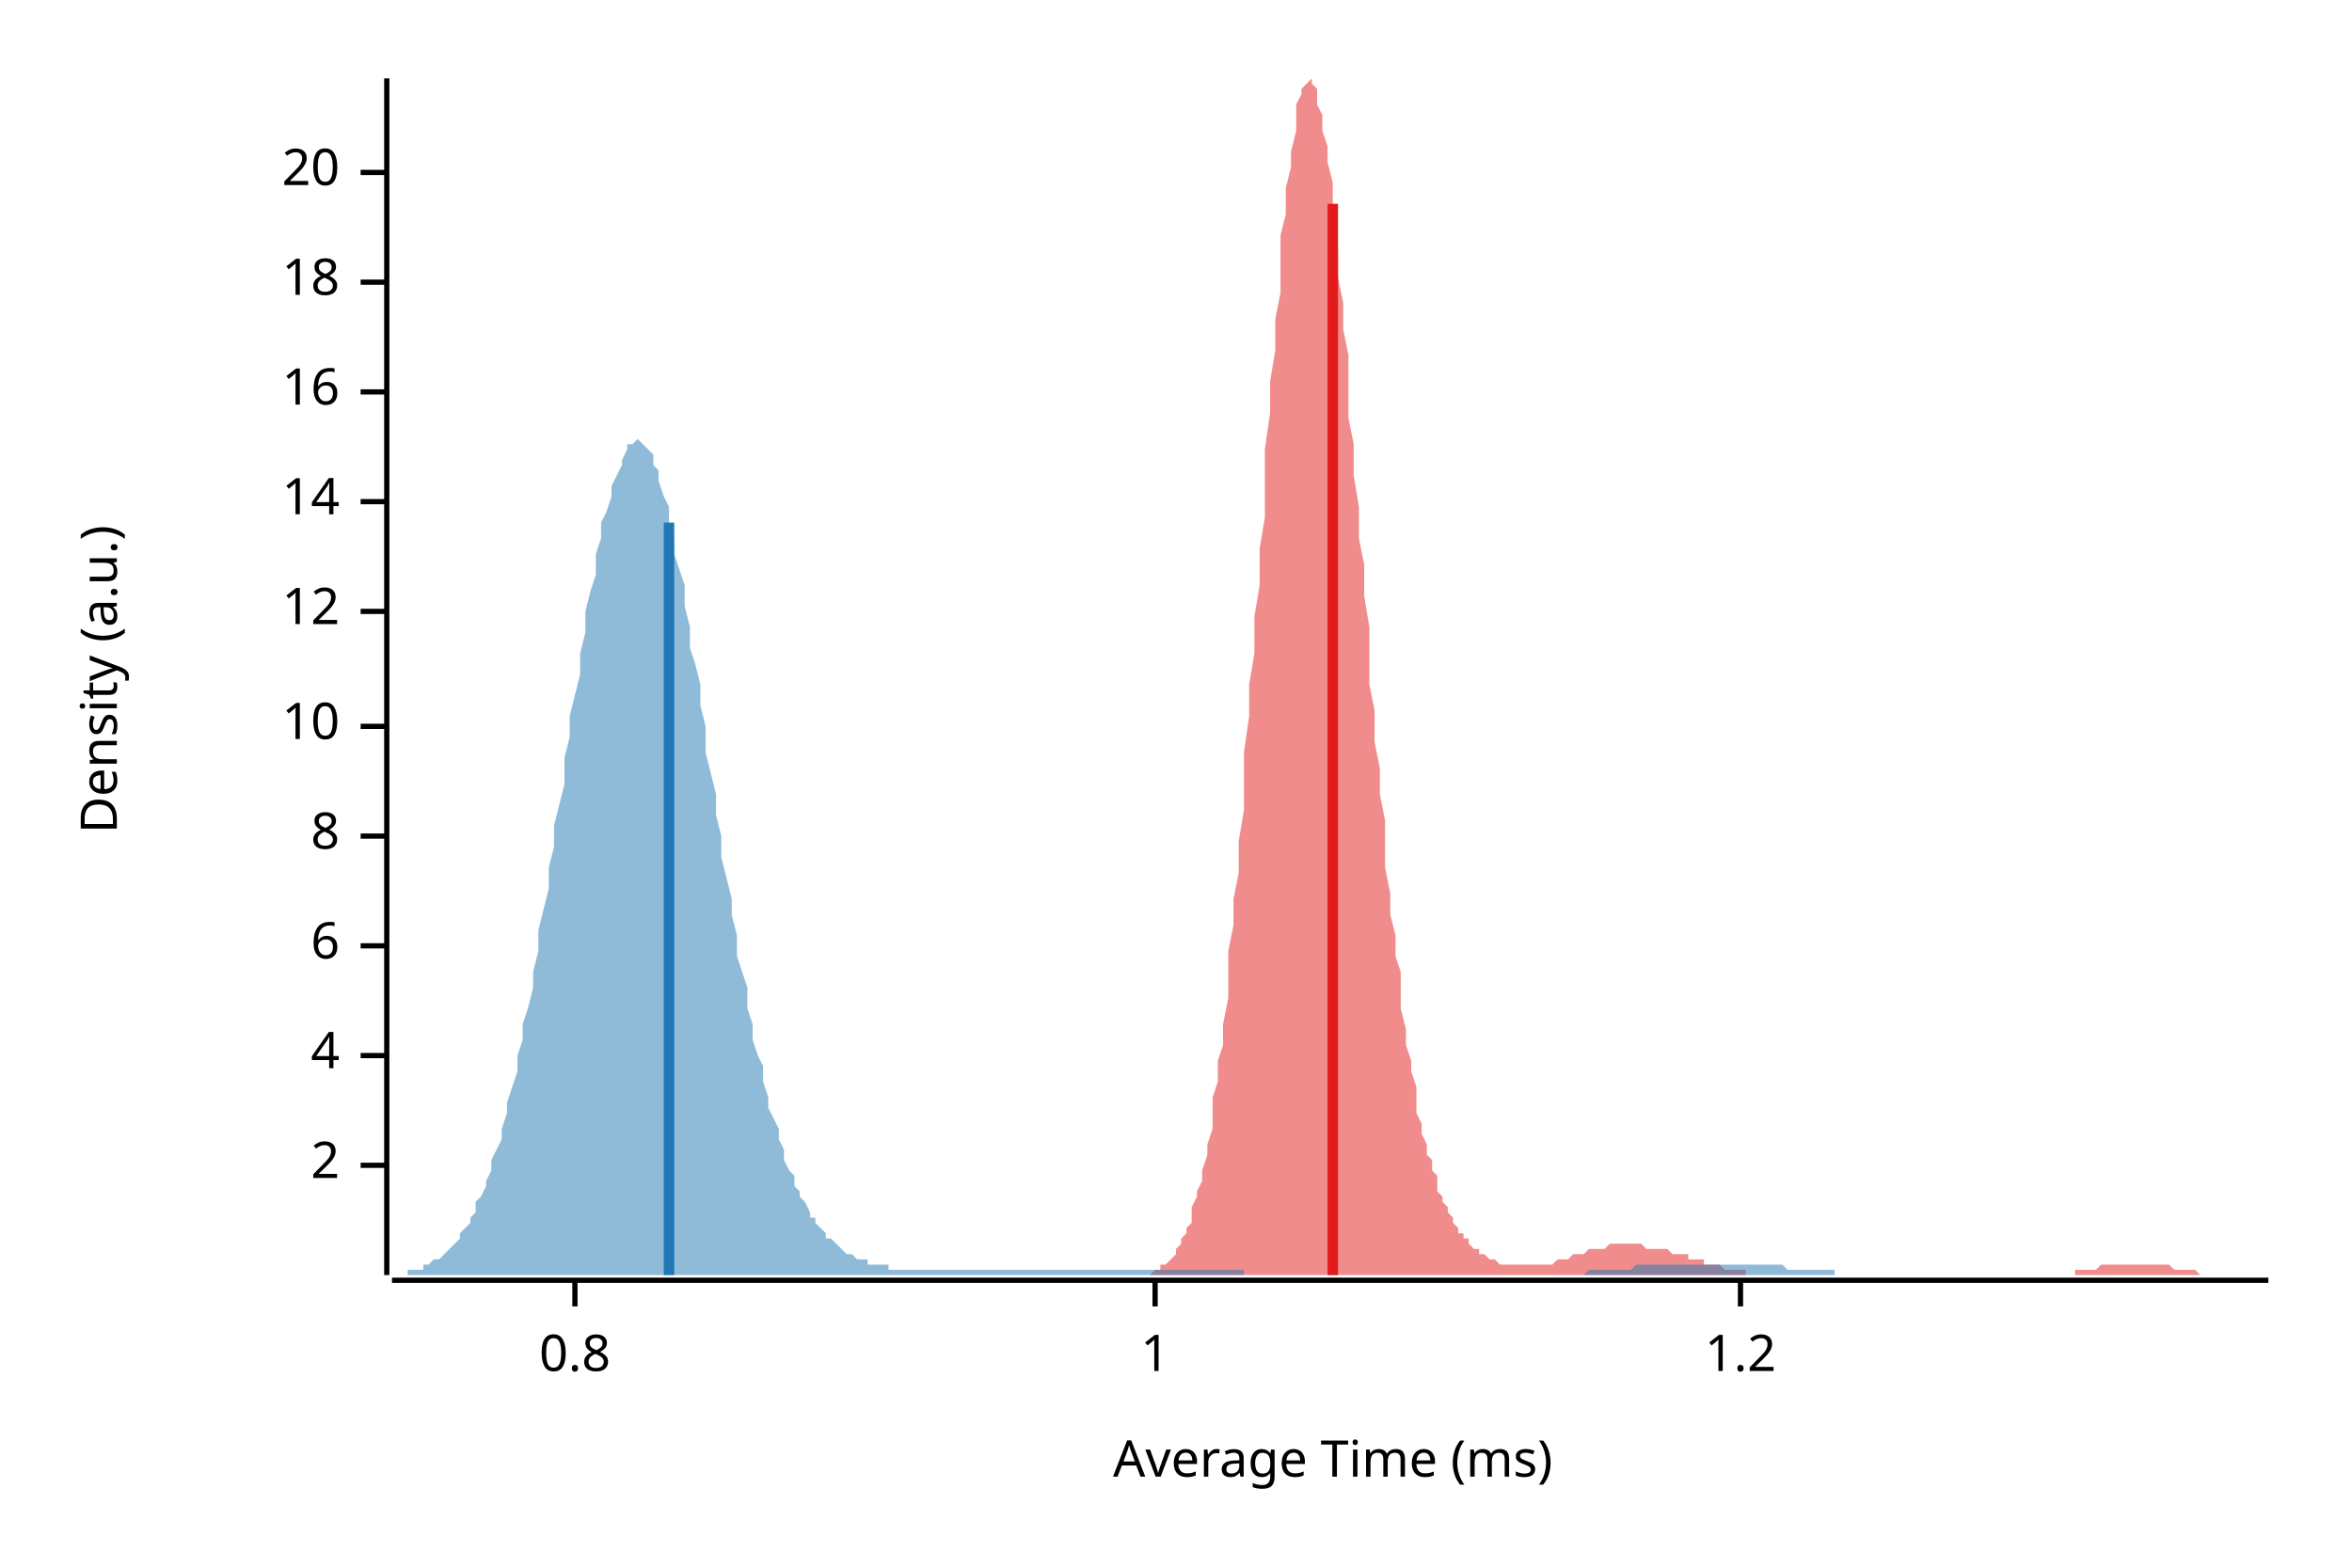
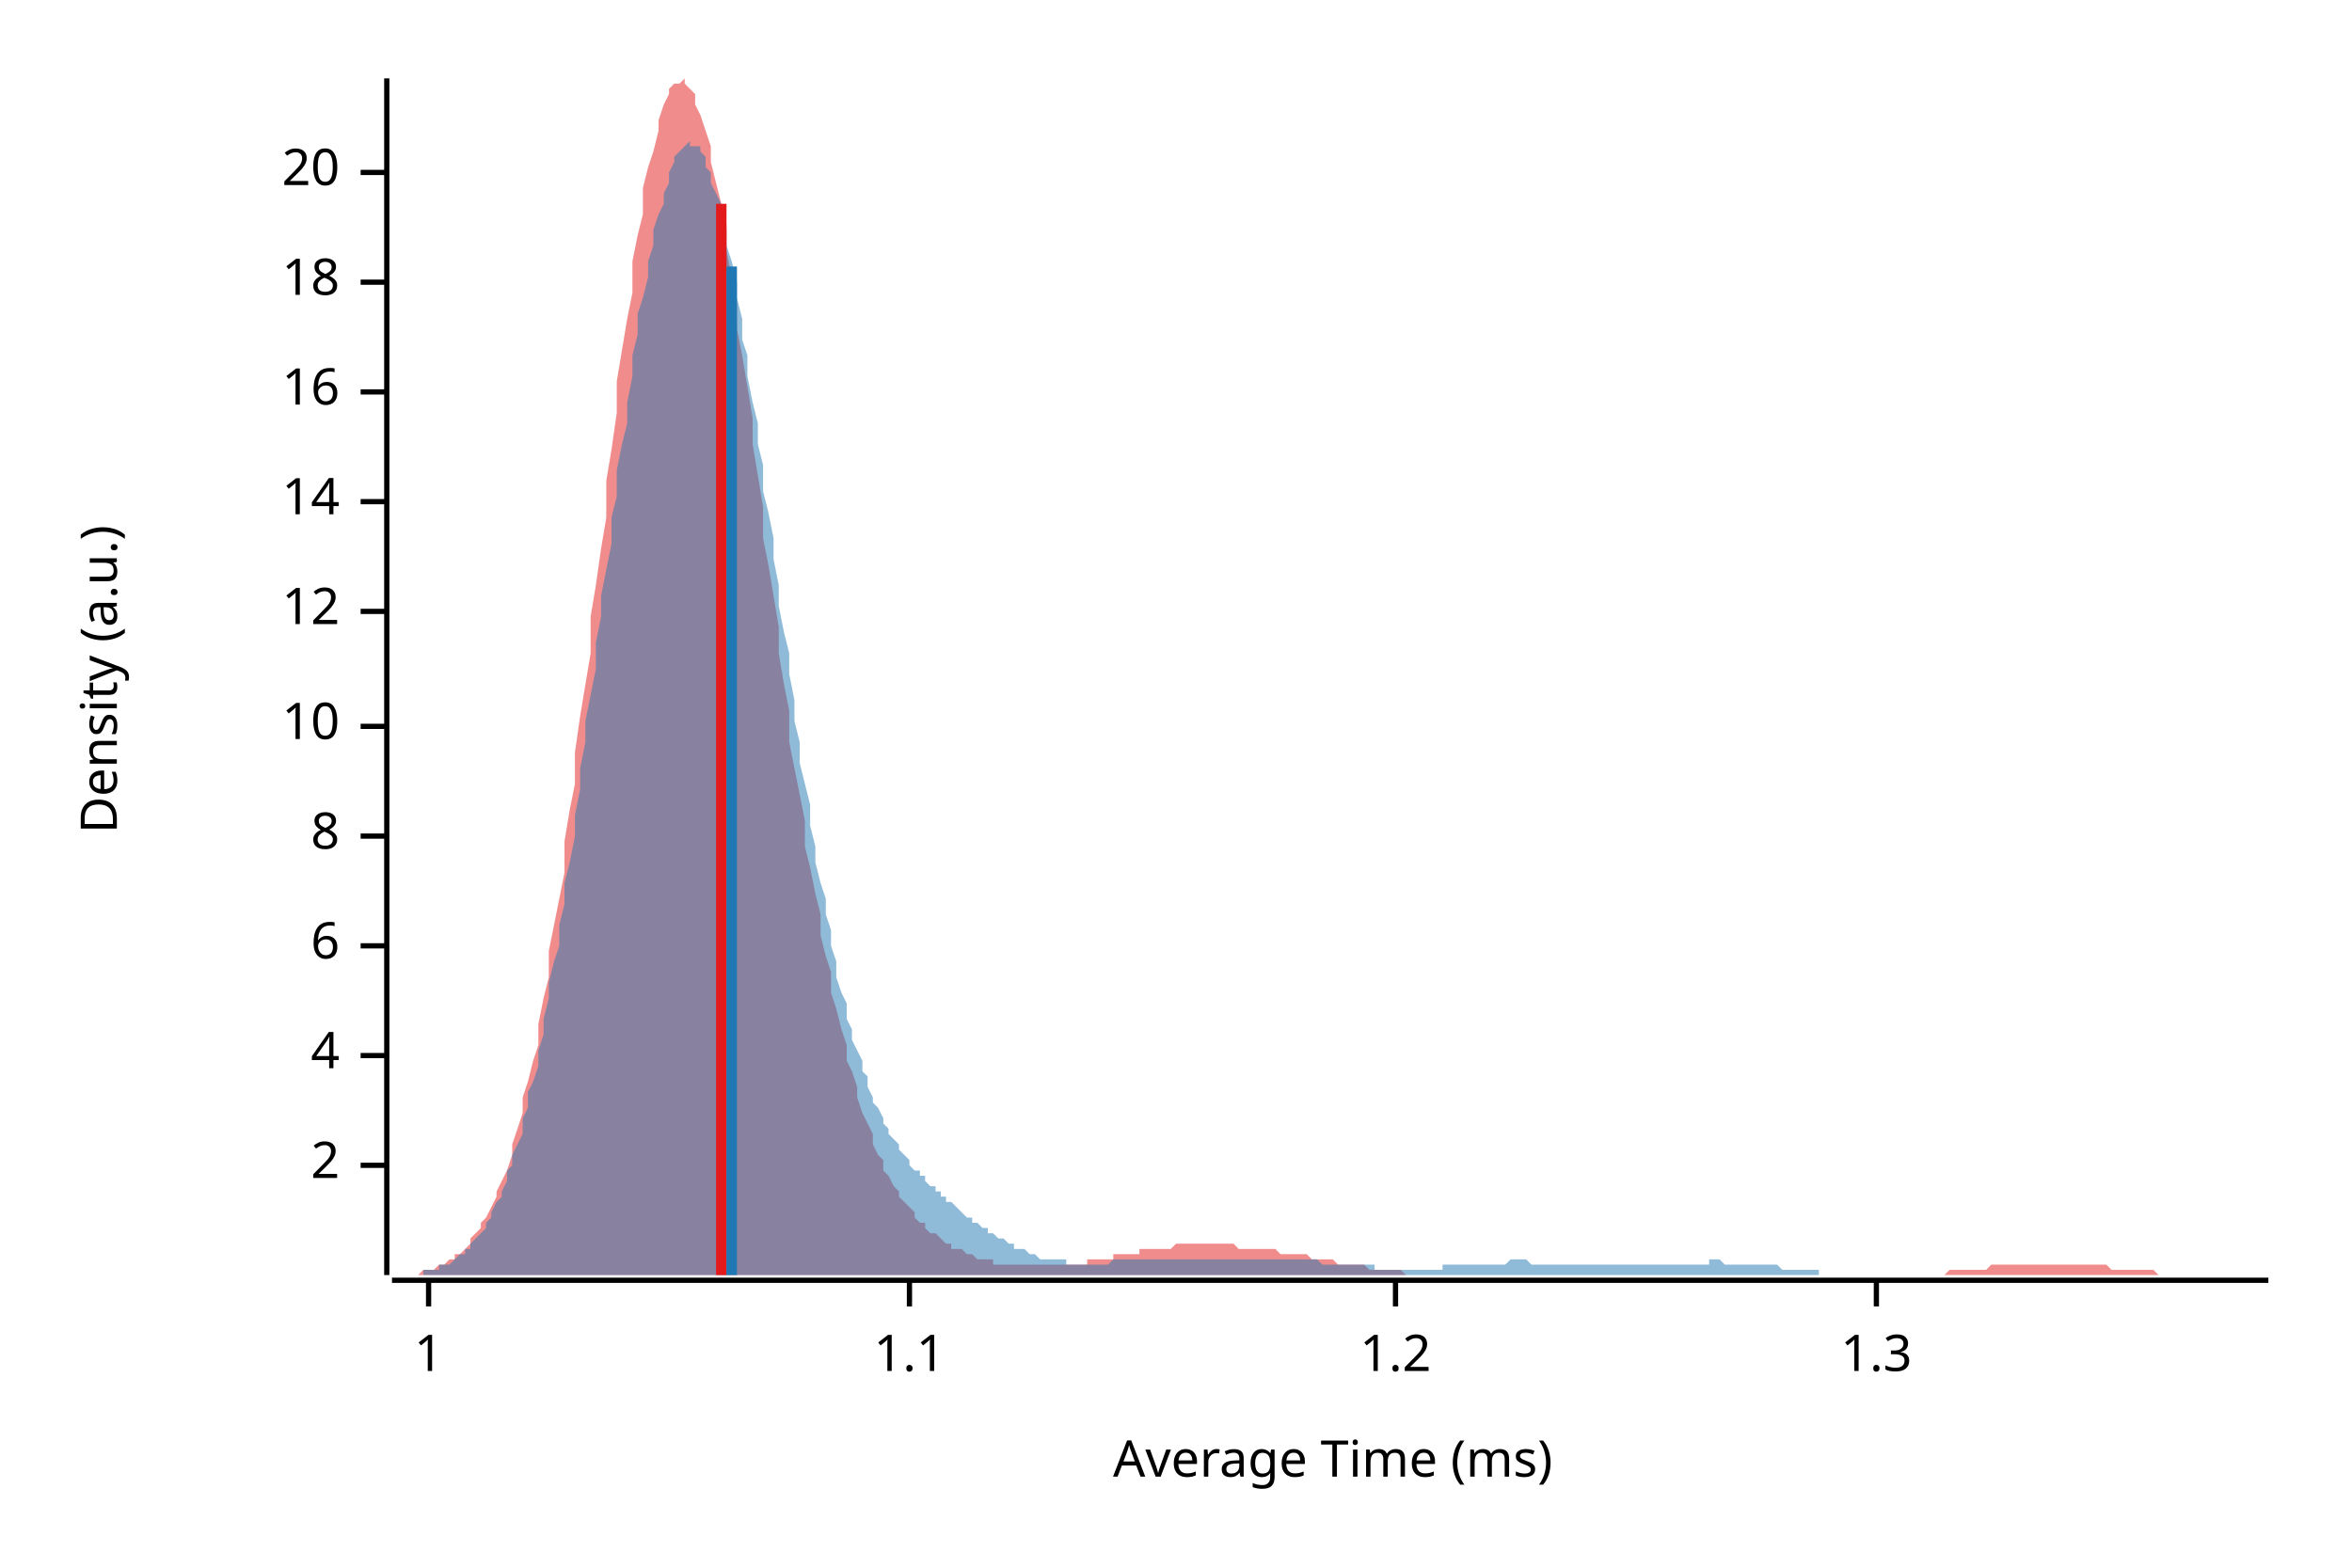
<svg xmlns="http://www.w3.org/2000/svg" width="450" height="300" viewBox="0 0 450 300">
  <text x="15" y="130" dy="0.76em" text-anchor="middle" font-family="sans-serif" font-size="9.677" opacity="1" fill="#000000" transform="rotate(270, 15, 130)">
Density (a.u.)
</text>
  <text x="255" y="285" dy="-0.5ex" text-anchor="middle" font-family="sans-serif" font-size="9.677" opacity="1" fill="#000000">
Average Time (ms)
</text>
  <polyline fill="none" opacity="1" stroke="#000000" stroke-width="1" points="74,15 74,244 " />
  <text x="65" y="223" dy="0.5ex" text-anchor="end" font-family="sans-serif" font-size="9.677" opacity="1" fill="#000000">
2
</text>
  <polyline fill="none" opacity="1" stroke="#000000" stroke-width="1" points="69,223 74,223 " />
  <text x="65" y="202" dy="0.5ex" text-anchor="end" font-family="sans-serif" font-size="9.677" opacity="1" fill="#000000">
4
</text>
  <polyline fill="none" opacity="1" stroke="#000000" stroke-width="1" points="69,202 74,202 " />
  <text x="65" y="181" dy="0.5ex" text-anchor="end" font-family="sans-serif" font-size="9.677" opacity="1" fill="#000000">
6
</text>
  <polyline fill="none" opacity="1" stroke="#000000" stroke-width="1" points="69,181 74,181 " />
  <text x="65" y="160" dy="0.5ex" text-anchor="end" font-family="sans-serif" font-size="9.677" opacity="1" fill="#000000">
8
</text>
  <polyline fill="none" opacity="1" stroke="#000000" stroke-width="1" points="69,160 74,160 " />
  <text x="65" y="139" dy="0.5ex" text-anchor="end" font-family="sans-serif" font-size="9.677" opacity="1" fill="#000000">
10
</text>
  <polyline fill="none" opacity="1" stroke="#000000" stroke-width="1" points="69,139 74,139 " />
  <text x="65" y="117" dy="0.5ex" text-anchor="end" font-family="sans-serif" font-size="9.677" opacity="1" fill="#000000">
12
</text>
  <polyline fill="none" opacity="1" stroke="#000000" stroke-width="1" points="69,117 74,117 " />
  <text x="65" y="96" dy="0.5ex" text-anchor="end" font-family="sans-serif" font-size="9.677" opacity="1" fill="#000000">
14
</text>
  <polyline fill="none" opacity="1" stroke="#000000" stroke-width="1" points="69,96 74,96 " />
  <text x="65" y="75" dy="0.5ex" text-anchor="end" font-family="sans-serif" font-size="9.677" opacity="1" fill="#000000">
16
</text>
  <polyline fill="none" opacity="1" stroke="#000000" stroke-width="1" points="69,75 74,75 " />
  <text x="65" y="54" dy="0.5ex" text-anchor="end" font-family="sans-serif" font-size="9.677" opacity="1" fill="#000000">
18
</text>
  <polyline fill="none" opacity="1" stroke="#000000" stroke-width="1" points="69,54 74,54 " />
  <text x="65" y="33" dy="0.5ex" text-anchor="end" font-family="sans-serif" font-size="9.677" opacity="1" fill="#000000">
20
</text>
  <polyline fill="none" opacity="1" stroke="#000000" stroke-width="1" points="69,33 74,33 " />
  <polyline fill="none" opacity="1" stroke="#000000" stroke-width="1" points="75,245 434,245 " />
-   <text x="110" y="255" dy="0.76em" text-anchor="middle" font-family="sans-serif" font-size="9.677" opacity="1" fill="#000000">
- 0.8
- </text>
-   <polyline fill="none" opacity="1" stroke="#000000" stroke-width="1" points="110,245 110,250 " />
-   <text x="221" y="255" dy="0.76em" text-anchor="middle" font-family="sans-serif" font-size="9.677" opacity="1" fill="#000000">
+   <text x="82" y="255" dy="0.76em" text-anchor="middle" font-family="sans-serif" font-size="9.677" opacity="1" fill="#000000">
1
</text>
-   <polyline fill="none" opacity="1" stroke="#000000" stroke-width="1" points="221,245 221,250 " />
-   <text x="333" y="255" dy="0.76em" text-anchor="middle" font-family="sans-serif" font-size="9.677" opacity="1" fill="#000000">
+   <polyline fill="none" opacity="1" stroke="#000000" stroke-width="1" points="82,245 82,250 " />
+   <text x="174" y="255" dy="0.76em" text-anchor="middle" font-family="sans-serif" font-size="9.677" opacity="1" fill="#000000">
+ 1.1
+ </text>
+   <polyline fill="none" opacity="1" stroke="#000000" stroke-width="1" points="174,245 174,250 " />
+   <text x="267" y="255" dy="0.76em" text-anchor="middle" font-family="sans-serif" font-size="9.677" opacity="1" fill="#000000">
1.2
</text>
-   <polyline fill="none" opacity="1" stroke="#000000" stroke-width="1" points="333,245 333,250 " />
-   <polygon opacity="0.5" fill="#E31A1C" points="217,244 217,244 218,244 218,244 219,244 219,244 219,244 220,244 220,244 221,243 221,243 222,243 222,243 222,242 223,242 223,242 224,241 224,241 225,240 225,240 225,239 226,238 226,237 227,236 227,235 228,234 228,233 228,231 229,229 229,228 230,226 230,224 231,221 231,219 232,216 232,213 232,210 233,207 233,203 234,200 234,196 235,191 235,187 235,182 236,177 236,172 237,167 237,161 238,155 238,150 238,144 239,137 239,131 240,125 240,118 241,112 241,105 242,99 242,92 242,86 243,79 243,73 244,67 244,61 245,56 245,50 245,45 246,41 246,36 247,32 247,29 248,25 248,23 248,20 249,18 249,17 250,16 250,16 251,15 251,16 252,17 252,18 252,20 253,22 253,25 254,28 254,31 255,35 255,39 255,43 256,48 256,53 257,58 257,63 258,68 258,74 258,80 259,85 259,91 260,97 260,103 261,108 261,114 262,120 262,125 262,131 263,136 263,142 264,147 264,152 265,157 265,162 265,166 266,171 266,175 267,179 267,183 268,186 268,190 268,193 269,197 269,200 270,203 270,205 271,208 271,210 271,213 272,215 272,217 273,219 273,221 274,222 274,224 275,225 275,227 275,228 276,229 276,230 277,231 277,232 278,233 278,234 278,234 279,235 279,236 280,236 280,237 281,237 281,238 281,238 282,239 282,239 283,239 283,240 284,240 284,240 285,241 285,241 285,241 286,241 286,241 287,242 287,242 288,242 288,242 288,242 289,242 289,242 290,242 290,242 291,242 291,242 291,242 292,242 292,242 293,242 293,242 294,242 294,242 295,242 295,242 295,242 296,242 296,242 297,242 297,242 298,241 298,241 298,241 299,241 299,241 300,241 300,241 301,240 301,240 301,240 302,240 302,240 303,240 303,240 304,239 304,239 305,239 305,239 305,239 306,239 306,239 307,239 307,239 308,238 308,238 308,238 309,238 309,238 310,238 310,238 311,238 311,238 311,238 312,238 312,238 313,238 313,238 314,238 314,238 314,238 315,239 315,239 316,239 316,239 317,239 317,239 318,239 318,239 318,239 319,239 319,239 320,240 320,240 321,240 321,240 321,240 322,240 322,240 323,240 323,241 324,241 324,241 324,241 325,241 325,241 326,241 326,242 327,242 327,242 328,242 328,242 328,242 329,242 329,242 330,243 330,243 331,243 331,243 331,243 332,243 332,243 333,243 333,243 334,243 334,244 334,244 335,244 335,244 336,244 336,244 337,244 337,244 338,244 338,244 338,244 339,244 339,244 340,244 340,244 341,244 341,244 341,244 342,244 342,244 343,244 343,244 344,244 344,244 344,244 345,244 345,244 346,244 346,244 347,244 347,244 348,244 348,244 348,244 349,244 349,244 350,244 350,244 351,244 351,244 351,244 352,244 352,244 353,244 353,244 354,244 354,244 354,244 355,244 355,244 356,244 356,244 357,244 357,244 357,244 358,244 358,244 359,244 359,244 360,244 360,244 361,244 361,244 361,244 362,244 362,244 363,244 363,244 364,244 364,244 364,244 365,244 365,244 366,244 366,244 367,244 367,244 367,244 368,244 368,244 369,244 369,244 370,244 370,244 371,244 371,244 371,244 372,244 372,244 373,244 373,244 374,244 374,244 374,244 375,244 375,244 376,244 376,244 377,244 377,244 377,244 378,244 378,244 379,244 379,244 380,244 380,244 381,244 381,244 381,244 382,244 382,244 383,244 383,244 384,244 384,244 384,244 385,244 385,244 386,244 386,244 387,244 387,244 387,244 388,244 388,244 389,244 389,244 390,244 390,244 391,244 391,244 391,244 392,244 392,244 393,244 393,244 394,244 394,244 394,244 395,244 395,244 396,244 396,244 397,244 397,243 397,243 398,243 398,243 399,243 399,243 400,243 400,243 400,243 401,243 401,243 402,242 402,242 403,242 403,242 404,242 404,242 404,242 405,242 405,242 406,242 406,242 407,242 407,242 407,242 408,242 408,242 409,242 409,242 410,242 410,242 410,242 411,242 411,242 412,242 412,242 413,242 413,242 414,242 414,242 414,242 415,242 415,242 416,243 416,243 417,243 417,243 417,243 418,243 418,243 419,243 419,243 420,243 420,243 420,243 421,244 421,244 422,244 422,244 423,244 423,244 424,244 424,244 424,244 425,244 425,244 426,244 426,244 427,244 427,244 427,244 428,244 428,244 429,244 429,244 430,244 430,244 430,244 431,244 431,244 432,244 432,244 433,244 433,244 434,244 434,244 217,244 " />
-   <polygon opacity="0.5" fill="#1F78B4" points="75,244 75,244 76,244 76,244 77,244 78,244 78,243 79,243 79,243 80,243 81,243 81,242 82,242 82,242 83,241 84,241 84,241 85,240 85,240 86,239 87,238 87,238 88,237 88,236 89,235 90,234 90,233 91,232 91,230 92,229 93,227 93,226 94,224 94,222 95,220 96,218 96,216 97,213 97,211 98,208 99,205 99,202 100,199 100,196 101,193 102,189 102,186 103,182 103,178 104,174 105,170 105,166 106,162 106,158 107,154 108,150 108,145 109,141 109,137 110,133 111,129 111,125 112,121 112,117 113,113 114,110 114,106 115,103 115,100 116,98 117,95 117,93 118,91 119,89 119,88 120,86 120,85 121,85 122,84 122,84 123,85 123,85 124,86 125,87 125,89 126,90 126,92 127,95 128,97 128,100 129,103 129,106 130,109 131,112 131,116 132,120 132,124 133,127 134,131 134,135 135,139 135,144 136,148 137,152 137,156 138,160 138,164 139,168 140,172 140,175 141,179 141,183 142,186 143,189 143,193 144,196 144,199 145,202 146,204 146,207 147,210 147,212 148,214 149,216 149,218 150,220 150,222 151,224 152,225 152,227 153,228 153,229 154,230 155,232 155,233 156,233 156,234 157,235 158,236 158,237 159,237 160,238 160,238 161,239 161,239 162,240 163,240 163,240 164,241 164,241 165,241 166,241 166,242 167,242 167,242 168,242 169,242 169,242 170,242 170,243 171,243 172,243 172,243 173,243 173,243 174,243 175,243 175,243 176,243 176,243 177,243 178,243 178,243 179,243 179,243 180,243 181,243 181,243 182,243 182,243 183,243 184,243 184,243 185,243 185,243 186,243 187,243 187,243 188,243 188,243 189,243 190,243 190,243 191,243 191,243 192,243 193,243 193,243 194,243 194,243 195,243 196,243 196,243 197,243 197,243 198,243 199,243 199,243 200,243 201,243 201,243 202,243 202,243 203,243 204,243 204,243 205,243 205,243 206,243 207,243 207,243 208,243 208,243 209,243 210,243 210,243 211,243 211,243 212,243 213,243 213,243 214,243 214,243 215,243 216,243 216,243 217,243 217,243 218,243 219,243 219,243 220,243 220,243 221,243 222,243 222,243 223,243 223,243 224,243 225,243 225,243 226,243 226,243 227,243 228,243 228,243 229,243 229,243 230,243 231,243 231,243 232,243 232,243 233,243 234,243 234,243 235,243 235,243 236,243 237,243 237,243 238,243 238,244 239,244 240,244 240,244 241,244 242,244 242,244 243,244 243,244 244,244 245,244 245,244 246,244 246,244 247,244 248,244 248,244 249,244 249,244 250,244 251,244 251,244 252,244 252,244 253,244 254,244 254,244 255,244 255,244 256,244 257,244 257,244 258,244 258,244 259,244 260,244 260,244 261,244 261,244 262,244 263,244 263,244 264,244 264,244 265,244 266,244 266,244 267,244 267,244 268,244 269,244 269,244 270,244 270,244 271,244 272,244 272,244 273,244 273,244 274,244 275,244 275,244 276,244 276,244 277,244 278,244 278,244 279,244 279,244 280,244 281,244 281,244 282,244 283,244 283,244 284,244 284,244 285,244 286,244 286,244 287,244 287,244 288,244 289,244 289,244 290,244 290,244 291,244 292,244 292,244 293,244 293,244 294,244 295,244 295,244 296,244 296,244 297,244 298,244 298,244 299,244 299,244 300,244 301,244 301,244 302,244 302,244 303,244 304,243 304,243 305,243 305,243 306,243 307,243 307,243 308,243 308,243 309,243 310,243 310,243 311,243 311,243 312,243 313,242 313,242 314,242 314,242 315,242 316,242 316,242 317,242 317,242 318,242 319,242 319,242 320,242 320,242 321,242 322,242 322,242 323,242 324,242 324,242 325,242 325,242 326,242 327,242 327,242 328,242 328,242 329,242 330,242 330,242 331,242 331,242 332,242 333,242 333,242 334,242 334,242 335,242 336,242 336,242 337,242 337,242 338,242 339,242 339,242 340,242 340,242 341,242 342,243 342,243 343,243 343,243 344,243 345,243 345,243 346,243 346,243 347,243 348,243 348,243 349,243 349,243 350,243 351,243 351,244 352,244 352,244 353,244 354,244 354,244 355,244 355,244 356,244 357,244 357,244 358,244 358,244 359,244 360,244 360,244 361,244 361,244 362,244 363,244 363,244 364,244 365,244 365,244 366,244 366,244 367,244 368,244 368,244 369,244 369,244 370,244 371,244 371,244 372,244 372,244 373,244 374,244 374,244 375,244 375,244 375,244 75,244 " />
-   <polyline fill="none" opacity="1" stroke="#E31A1C" stroke-width="2" points="255,244 255,39 " />
-   <polyline fill="none" opacity="1" stroke="#1F78B4" stroke-width="2" points="128,244 128,100 " />
+   <polyline fill="none" opacity="1" stroke="#000000" stroke-width="1" points="267,245 267,250 " />
+   <text x="359" y="255" dy="0.76em" text-anchor="middle" font-family="sans-serif" font-size="9.677" opacity="1" fill="#000000">
+ 1.3
+ </text>
+   <polyline fill="none" opacity="1" stroke="#000000" stroke-width="1" points="359,245 359,250 " />
+   <polygon opacity="0.5" fill="#E31A1C" points="75,244 75,244 76,244 77,244 77,244 78,244 79,244 80,244 80,244 81,243 82,243 82,243 83,243 84,242 85,242 85,242 86,241 87,241 87,240 88,240 89,239 90,238 90,237 91,236 92,235 92,234 93,233 94,231 95,229 95,228 96,226 97,224 98,221 98,219 99,216 100,213 100,210 101,207 102,203 103,200 103,196 104,191 105,187 105,182 106,177 107,172 108,167 108,161 109,155 110,150 110,144 111,137 112,131 113,125 113,118 114,112 115,105 116,99 116,92 117,86 118,79 118,73 119,67 120,61 121,56 121,50 122,45 123,41 123,36 124,32 125,29 126,25 126,23 127,20 128,18 128,17 129,16 130,16 131,15 131,16 132,17 133,18 133,20 134,22 135,25 136,28 136,31 137,35 138,39 139,43 139,48 140,53 141,58 141,63 142,68 143,74 144,80 144,85 145,91 146,97 146,103 147,108 148,114 149,120 149,125 150,131 151,136 151,142 152,147 153,152 154,157 154,162 155,166 156,171 157,175 157,179 158,183 159,186 159,190 160,193 161,197 162,200 162,203 163,205 164,208 164,210 165,213 166,215 167,217 167,219 168,221 169,222 169,224 170,225 171,227 172,228 172,229 173,230 174,231 175,232 175,233 176,234 177,234 177,235 178,236 179,236 180,237 180,237 181,238 182,238 182,239 183,239 184,239 185,240 185,240 186,240 187,241 187,241 188,241 189,241 190,241 190,242 191,242 192,242 192,242 193,242 194,242 195,242 195,242 196,242 197,242 198,242 198,242 199,242 200,242 200,242 201,242 202,242 203,242 203,242 204,242 205,242 205,242 206,242 207,242 208,242 208,241 209,241 210,241 210,241 211,241 212,241 213,241 213,240 214,240 215,240 216,240 216,240 217,240 218,240 218,239 219,239 220,239 221,239 221,239 222,239 223,239 223,239 224,239 225,238 226,238 226,238 227,238 228,238 228,238 229,238 230,238 231,238 231,238 232,238 233,238 233,238 234,238 235,238 236,238 236,238 237,239 238,239 239,239 239,239 240,239 241,239 241,239 242,239 243,239 244,239 244,239 245,240 246,240 246,240 247,240 248,240 249,240 249,240 250,240 251,241 251,241 252,241 253,241 254,241 254,241 255,241 256,242 257,242 257,242 258,242 259,242 259,242 260,242 261,242 262,243 262,243 263,243 264,243 264,243 265,243 266,243 267,243 267,243 268,243 269,244 269,244 270,244 271,244 272,244 272,244 273,244 274,244 275,244 275,244 276,244 277,244 277,244 278,244 279,244 280,244 280,244 281,244 282,244 282,244 283,244 284,244 285,244 285,244 286,244 287,244 287,244 288,244 289,244 290,244 290,244 291,244 292,244 292,244 293,244 294,244 295,244 295,244 296,244 297,244 298,244 298,244 299,244 300,244 300,244 301,244 302,244 303,244 303,244 304,244 305,244 305,244 306,244 307,244 308,244 308,244 309,244 310,244 310,244 311,244 312,244 313,244 313,244 314,244 315,244 316,244 316,244 317,244 318,244 318,244 319,244 320,244 321,244 321,244 322,244 323,244 323,244 324,244 325,244 326,244 326,244 327,244 328,244 328,244 329,244 330,244 331,244 331,244 332,244 333,244 333,244 334,244 335,244 336,244 336,244 337,244 338,244 339,244 339,244 340,244 341,244 341,244 342,244 343,244 344,244 344,244 345,244 346,244 346,244 347,244 348,244 349,244 349,244 350,244 351,244 351,244 352,244 353,244 354,244 354,244 355,244 356,244 357,244 357,244 358,244 359,244 359,244 360,244 361,244 362,244 362,244 363,244 364,244 364,244 365,244 366,244 367,244 367,244 368,244 369,244 369,244 370,244 371,244 372,244 372,244 373,243 374,243 375,243 375,243 376,243 377,243 377,243 378,243 379,243 380,243 380,243 381,242 382,242 382,242 383,242 384,242 385,242 385,242 386,242 387,242 387,242 388,242 389,242 390,242 390,242 391,242 392,242 392,242 393,242 394,242 395,242 395,242 396,242 397,242 398,242 398,242 399,242 400,242 400,242 401,242 402,242 403,242 403,242 404,243 405,243 405,243 406,243 407,243 408,243 408,243 409,243 410,243 410,243 411,243 412,243 413,244 413,244 414,244 415,244 416,244 416,244 417,244 418,244 418,244 419,244 420,244 421,244 421,244 422,244 423,244 423,244 424,244 425,244 426,244 426,244 427,244 428,244 428,244 429,244 430,244 431,244 431,244 432,244 433,244 434,244 434,244 75,244 " />
+   <polygon opacity="0.5" fill="#1F78B4" points="76,244 77,244 77,244 78,244 79,244 79,244 80,244 80,244 81,244 81,243 82,243 83,243 83,243 84,243 84,242 85,242 86,242 86,242 87,241 87,241 88,240 89,240 89,239 90,239 90,238 91,237 91,237 92,236 93,235 93,234 94,233 94,232 95,230 96,229 96,228 97,226 97,224 98,223 98,221 99,219 100,217 100,214 101,212 101,209 102,207 103,204 103,201 104,198 104,195 105,191 105,188 106,184 107,181 107,177 108,173 108,169 109,165 110,160 110,156 111,151 111,147 112,142 112,138 113,133 114,128 114,123 115,118 115,114 116,109 117,104 117,99 118,95 118,90 119,85 120,81 120,77 121,72 121,68 122,64 122,60 123,57 124,53 124,50 125,47 125,44 126,41 127,39 127,37 128,35 128,33 129,31 129,30 130,29 131,28 131,28 132,27 132,28 133,28 134,28 134,29 135,30 135,32 136,33 136,35 137,37 138,39 138,42 139,44 139,47 140,50 141,54 141,57 142,61 142,65 143,68 143,72 144,77 145,81 145,85 146,89 146,94 147,98 148,103 148,107 149,112 149,116 150,121 151,125 151,129 152,134 152,138 153,142 153,146 154,150 155,154 155,158 156,162 156,165 157,169 158,172 158,175 159,178 159,181 160,184 160,187 161,190 162,192 162,195 163,197 163,199 164,201 165,203 165,205 166,206 166,208 167,210 167,211 168,212 169,214 169,215 170,216 170,217 171,218 172,219 172,220 173,221 173,221 174,222 174,223 175,224 176,224 176,225 177,225 177,226 178,227 179,227 179,228 180,228 180,229 181,229 181,230 182,230 183,231 183,231 184,232 184,232 185,233 186,233 186,234 187,234 187,234 188,235 189,235 189,236 190,236 190,236 191,237 191,237 192,237 193,238 193,238 194,238 194,239 195,239 196,239 196,239 197,240 197,240 198,240 198,240 199,241 200,241 200,241 201,241 201,241 202,241 203,241 203,241 204,241 204,242 205,242 205,242 206,242 207,242 207,242 208,242 208,242 209,242 210,242 210,242 211,242 211,242 212,242 212,242 213,241 214,241 214,241 215,241 215,241 216,241 217,241 217,241 218,241 218,241 219,241 220,241 220,241 221,241 221,241 222,241 222,241 223,241 224,241 224,241 225,241 225,241 226,241 227,241 227,241 228,241 228,241 229,241 229,241 230,241 231,241 231,241 232,241 232,241 233,241 234,241 234,241 235,241 235,241 236,241 236,241 237,241 238,241 238,241 239,241 239,241 240,241 241,241 241,241 242,241 242,241 243,241 243,241 244,241 245,241 245,241 246,241 246,241 247,241 248,241 248,241 249,241 249,241 250,241 251,241 251,241 252,241 252,241 253,242 253,242 254,242 255,242 255,242 256,242 256,242 257,242 258,242 258,242 259,242 259,242 260,242 260,242 261,242 262,242 262,242 263,242 263,243 264,243 265,243 265,243 266,243 266,243 267,243 267,243 268,243 269,243 269,243 270,243 270,243 271,243 272,243 272,243 273,243 273,243 274,243 274,243 275,243 276,243 276,242 277,242 277,242 278,242 279,242 279,242 280,242 280,242 281,242 281,242 282,242 283,242 283,242 284,242 284,242 285,242 286,242 286,242 287,242 287,242 288,242 289,241 289,241 290,241 290,241 291,241 291,241 292,241 293,242 293,242 294,242 294,242 295,242 296,242 296,242 297,242 297,242 298,242 298,242 299,242 300,242 300,242 301,242 301,242 302,242 303,242 303,242 304,242 304,242 305,242 305,242 306,242 307,242 307,242 308,242 308,242 309,242 310,242 310,242 311,242 311,242 312,242 312,242 313,242 314,242 314,242 315,242 315,242 316,242 317,242 317,242 318,242 318,242 319,242 320,242 320,242 321,242 321,242 322,242 322,242 323,242 324,242 324,242 325,242 325,242 326,242 327,242 327,241 328,241 328,241 329,241 329,241 330,242 331,242 331,242 332,242 332,242 333,242 334,242 334,242 335,242 335,242 336,242 336,242 337,242 338,242 338,242 339,242 339,242 340,242 341,243 341,243 342,243 342,243 343,243 343,243 344,243 345,243 345,243 346,243 346,243 347,243 348,243 348,244 349,244 349,244 350,244 351,244 351,244 352,244 352,244 353,244 353,244 354,244 355,244 355,244 356,244 356,244 357,244 358,244 358,244 359,244 359,244 360,244 360,244 361,244 362,244 362,244 363,244 363,244 364,244 365,244 365,244 366,244 366,244 367,244 367,244 368,244 368,244 76,244 " />
+   <polyline fill="none" opacity="1" stroke="#E31A1C" stroke-width="2" points="138,244 138,39 " />
+   <polyline fill="none" opacity="1" stroke="#1F78B4" stroke-width="2" points="140,244 140,51 " />
</svg>
